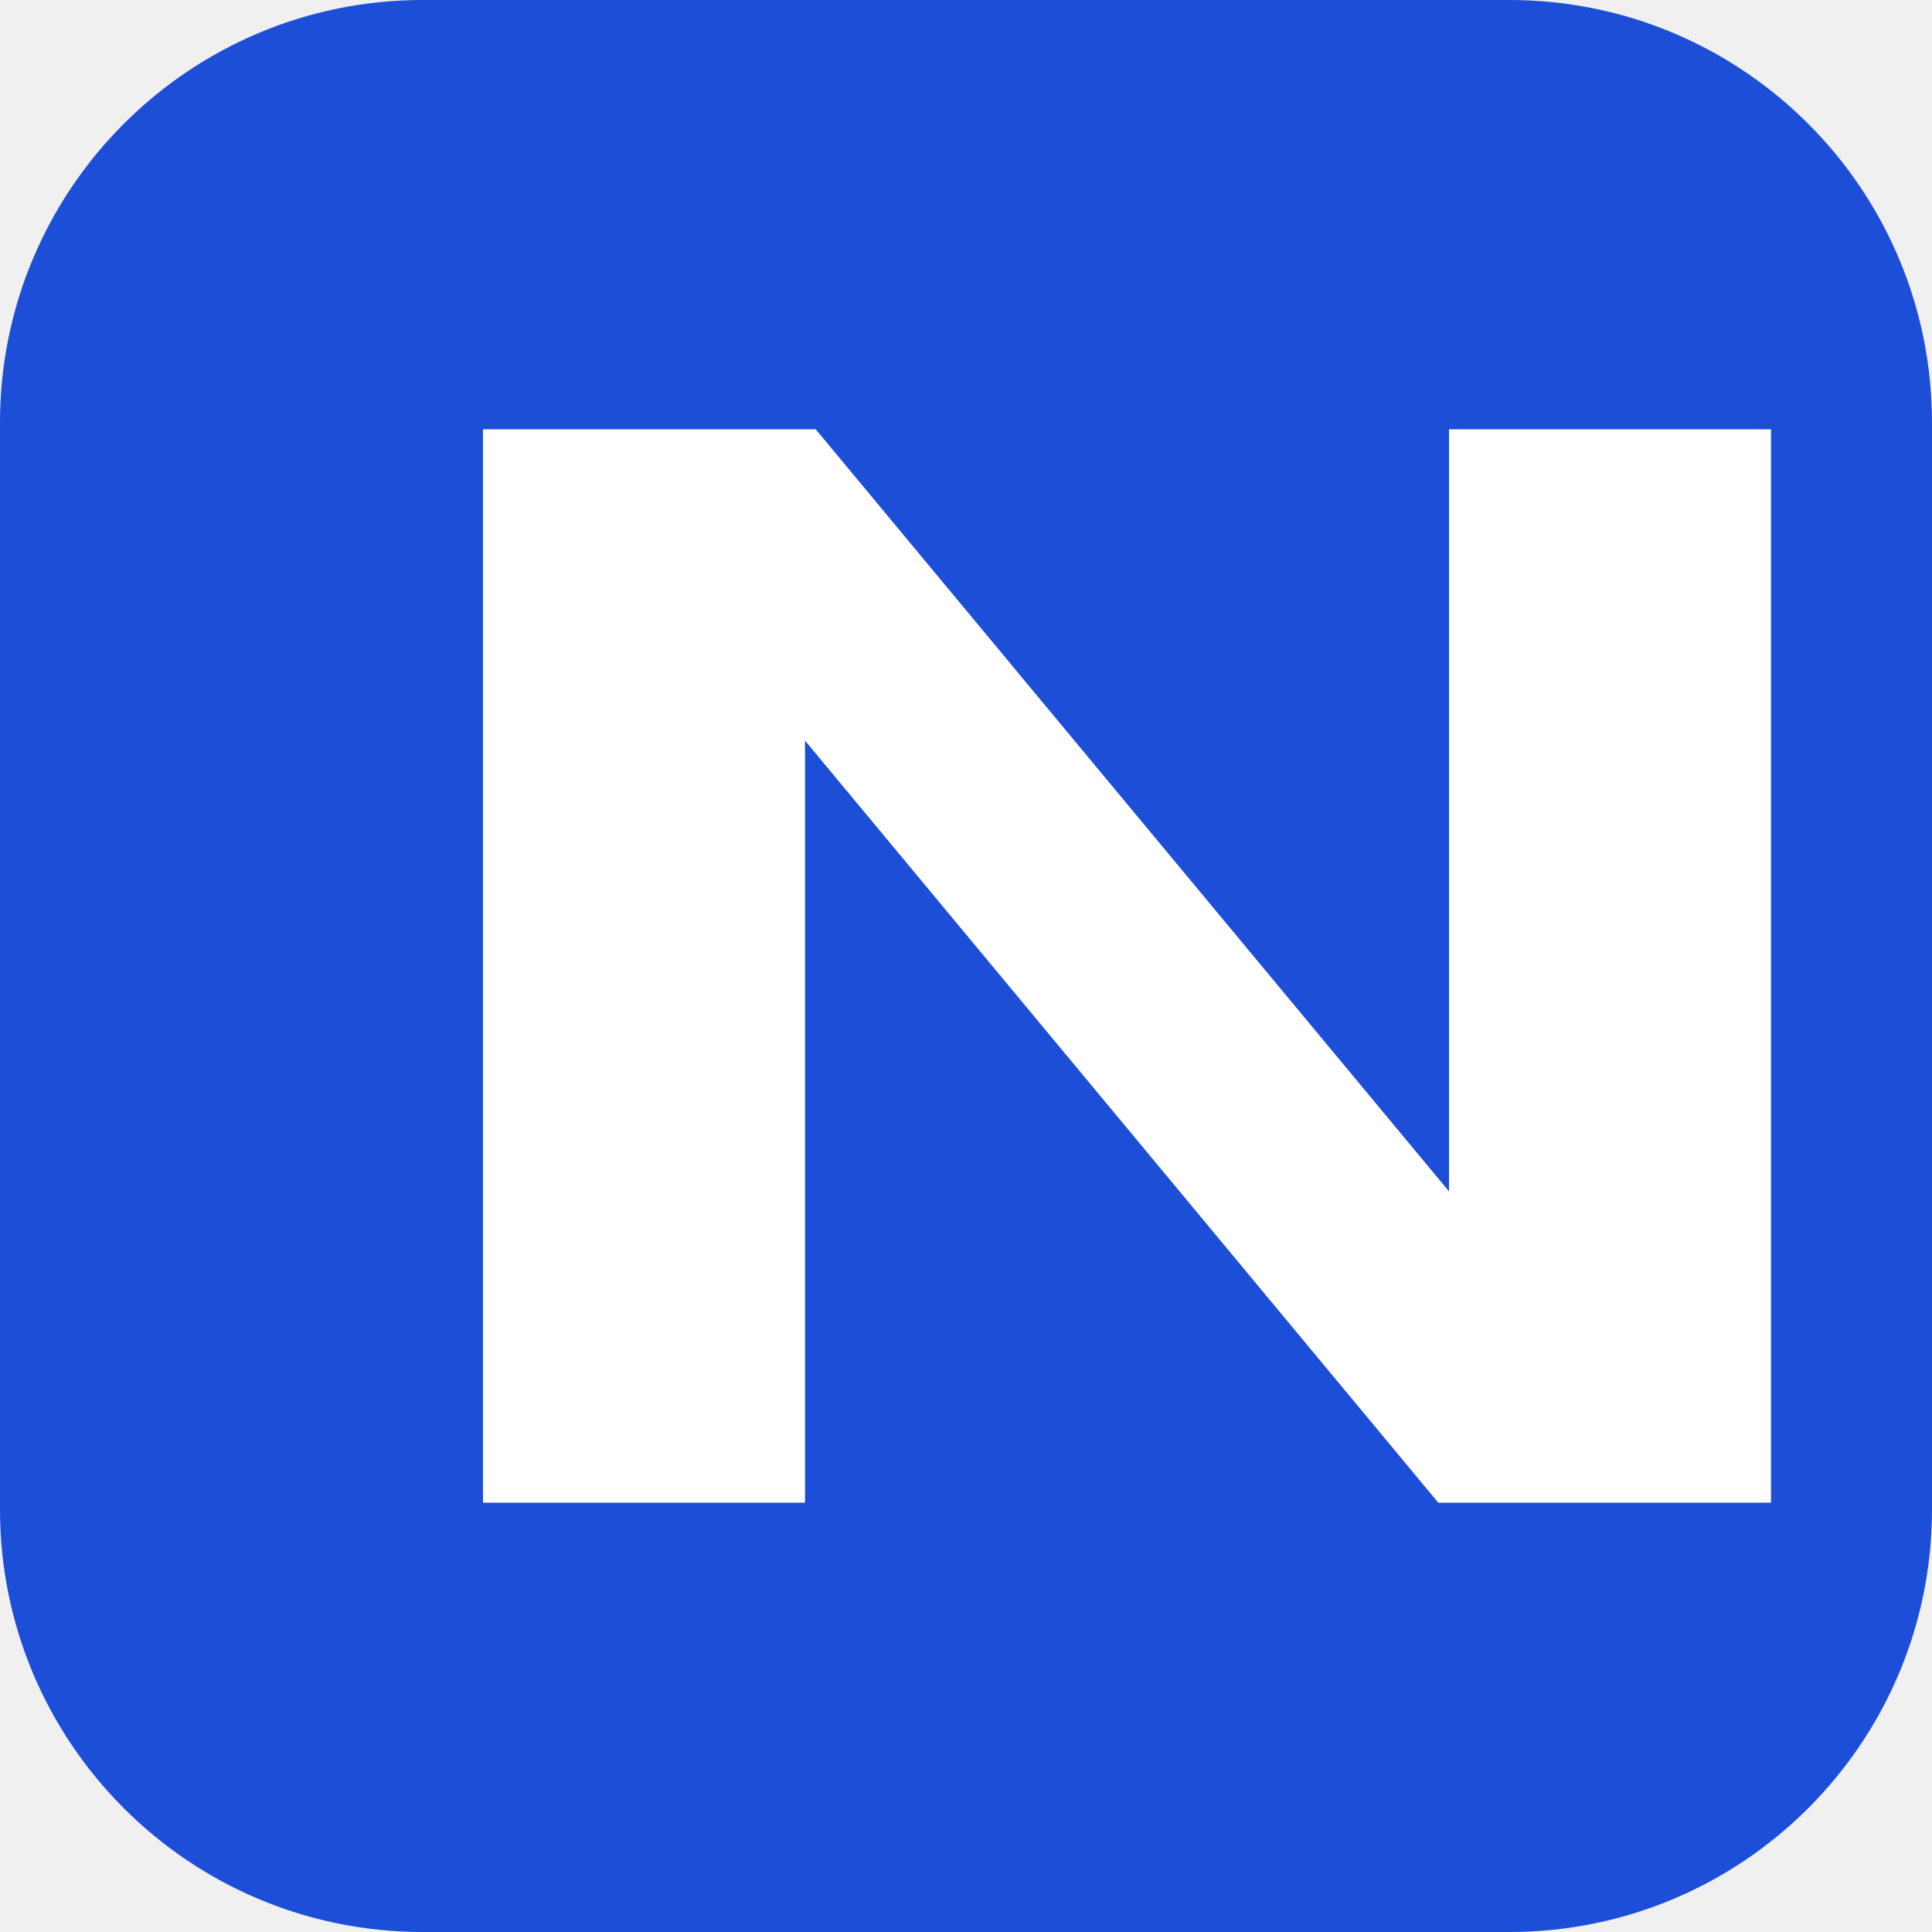
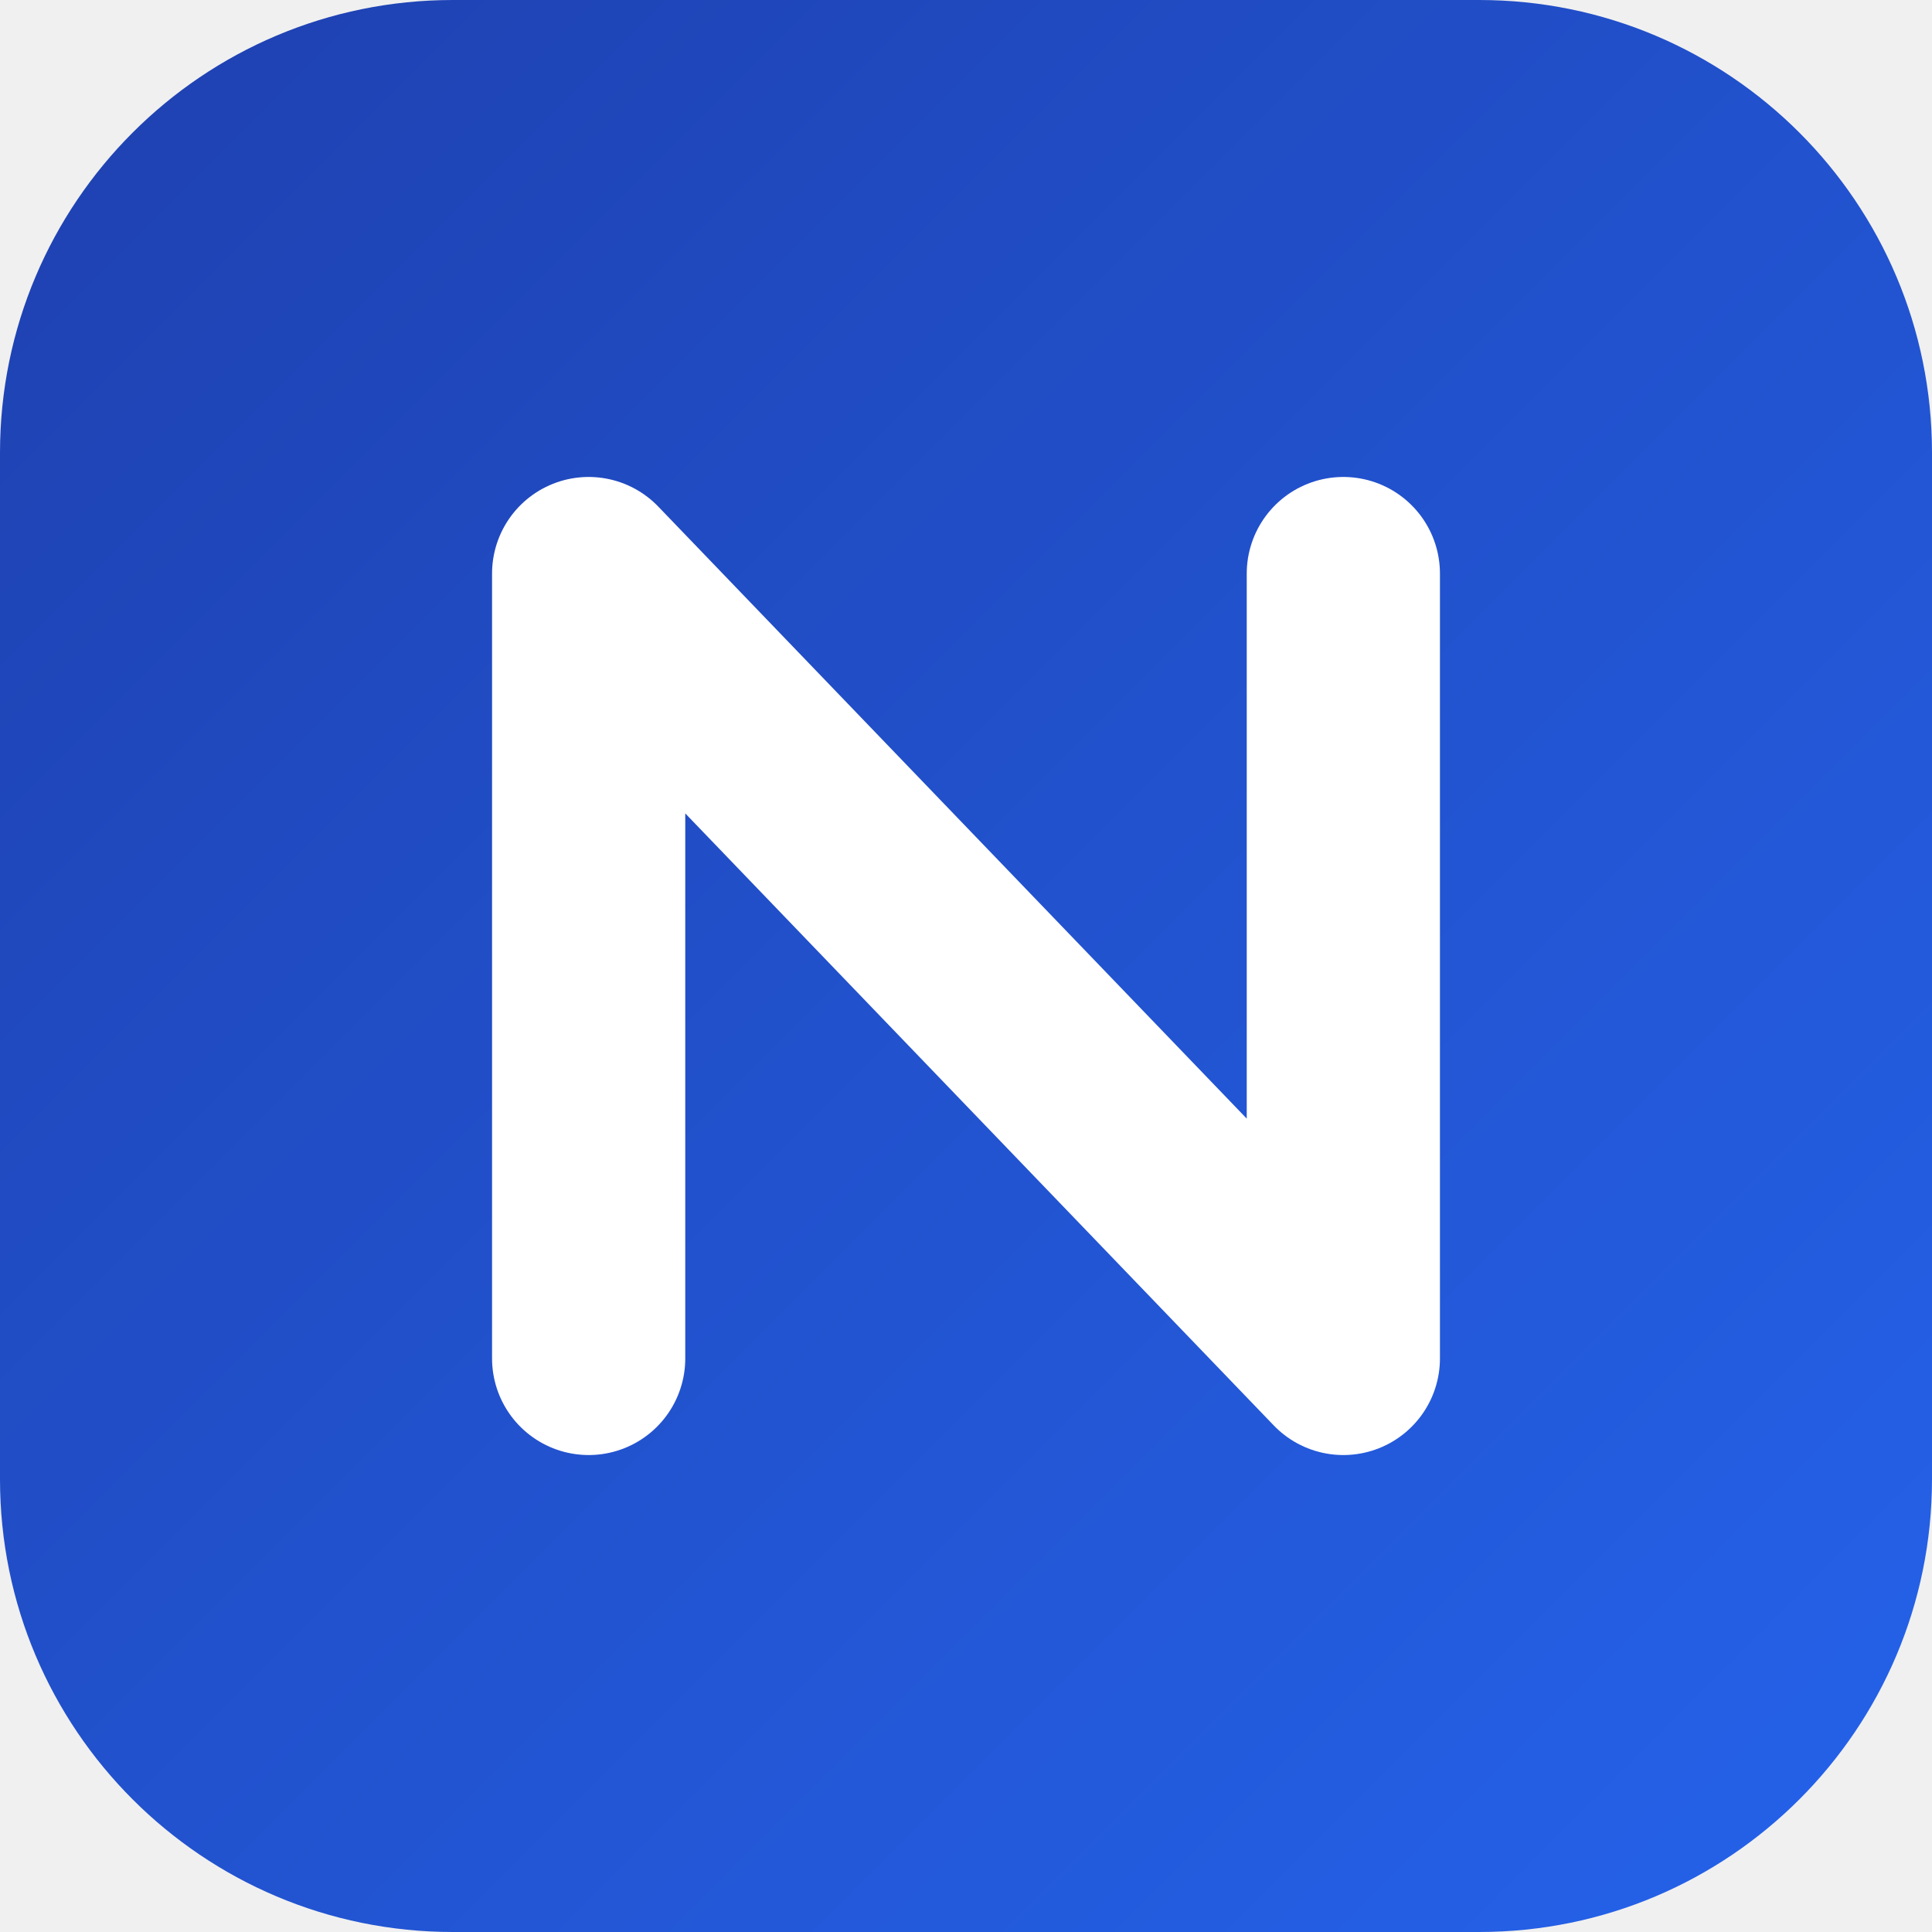
- <svg xmlns="http://www.w3.org/2000/svg" viewBox="0 0 64 64" width="64" height="64">
-   <rect width="64" height="64" rx="14" fill="#1d4ed8" />
-   <g transform="scale(1.7778)">
-     <path d="M9 8h6.2l11.8 14.2V8H33v20h-6.2L15 13.8V28H9V8z" fill="#ffffff" />
-   </g>
+ <svg xmlns="http://www.w3.org/2000/svg" viewBox="0 0 64 64" width="64" height="64" role="img" aria-label="NexMarket">
+   <defs>
+     <linearGradient id="bg" x1="0" y1="0" x2="1" y2="1">
+       <stop offset="0" stop-color="#1e40af" />
+       <stop offset="1" stop-color="#2563eb" />
+     </linearGradient>
+   </defs>
+   <rect width="64" height="64" rx="15" fill="url(#bg)" />
+   <path d="M19.5 45V19l25 26V19" fill="none" stroke="#ffffff" stroke-width="6.4" stroke-linecap="round" stroke-linejoin="round" />
</svg>
